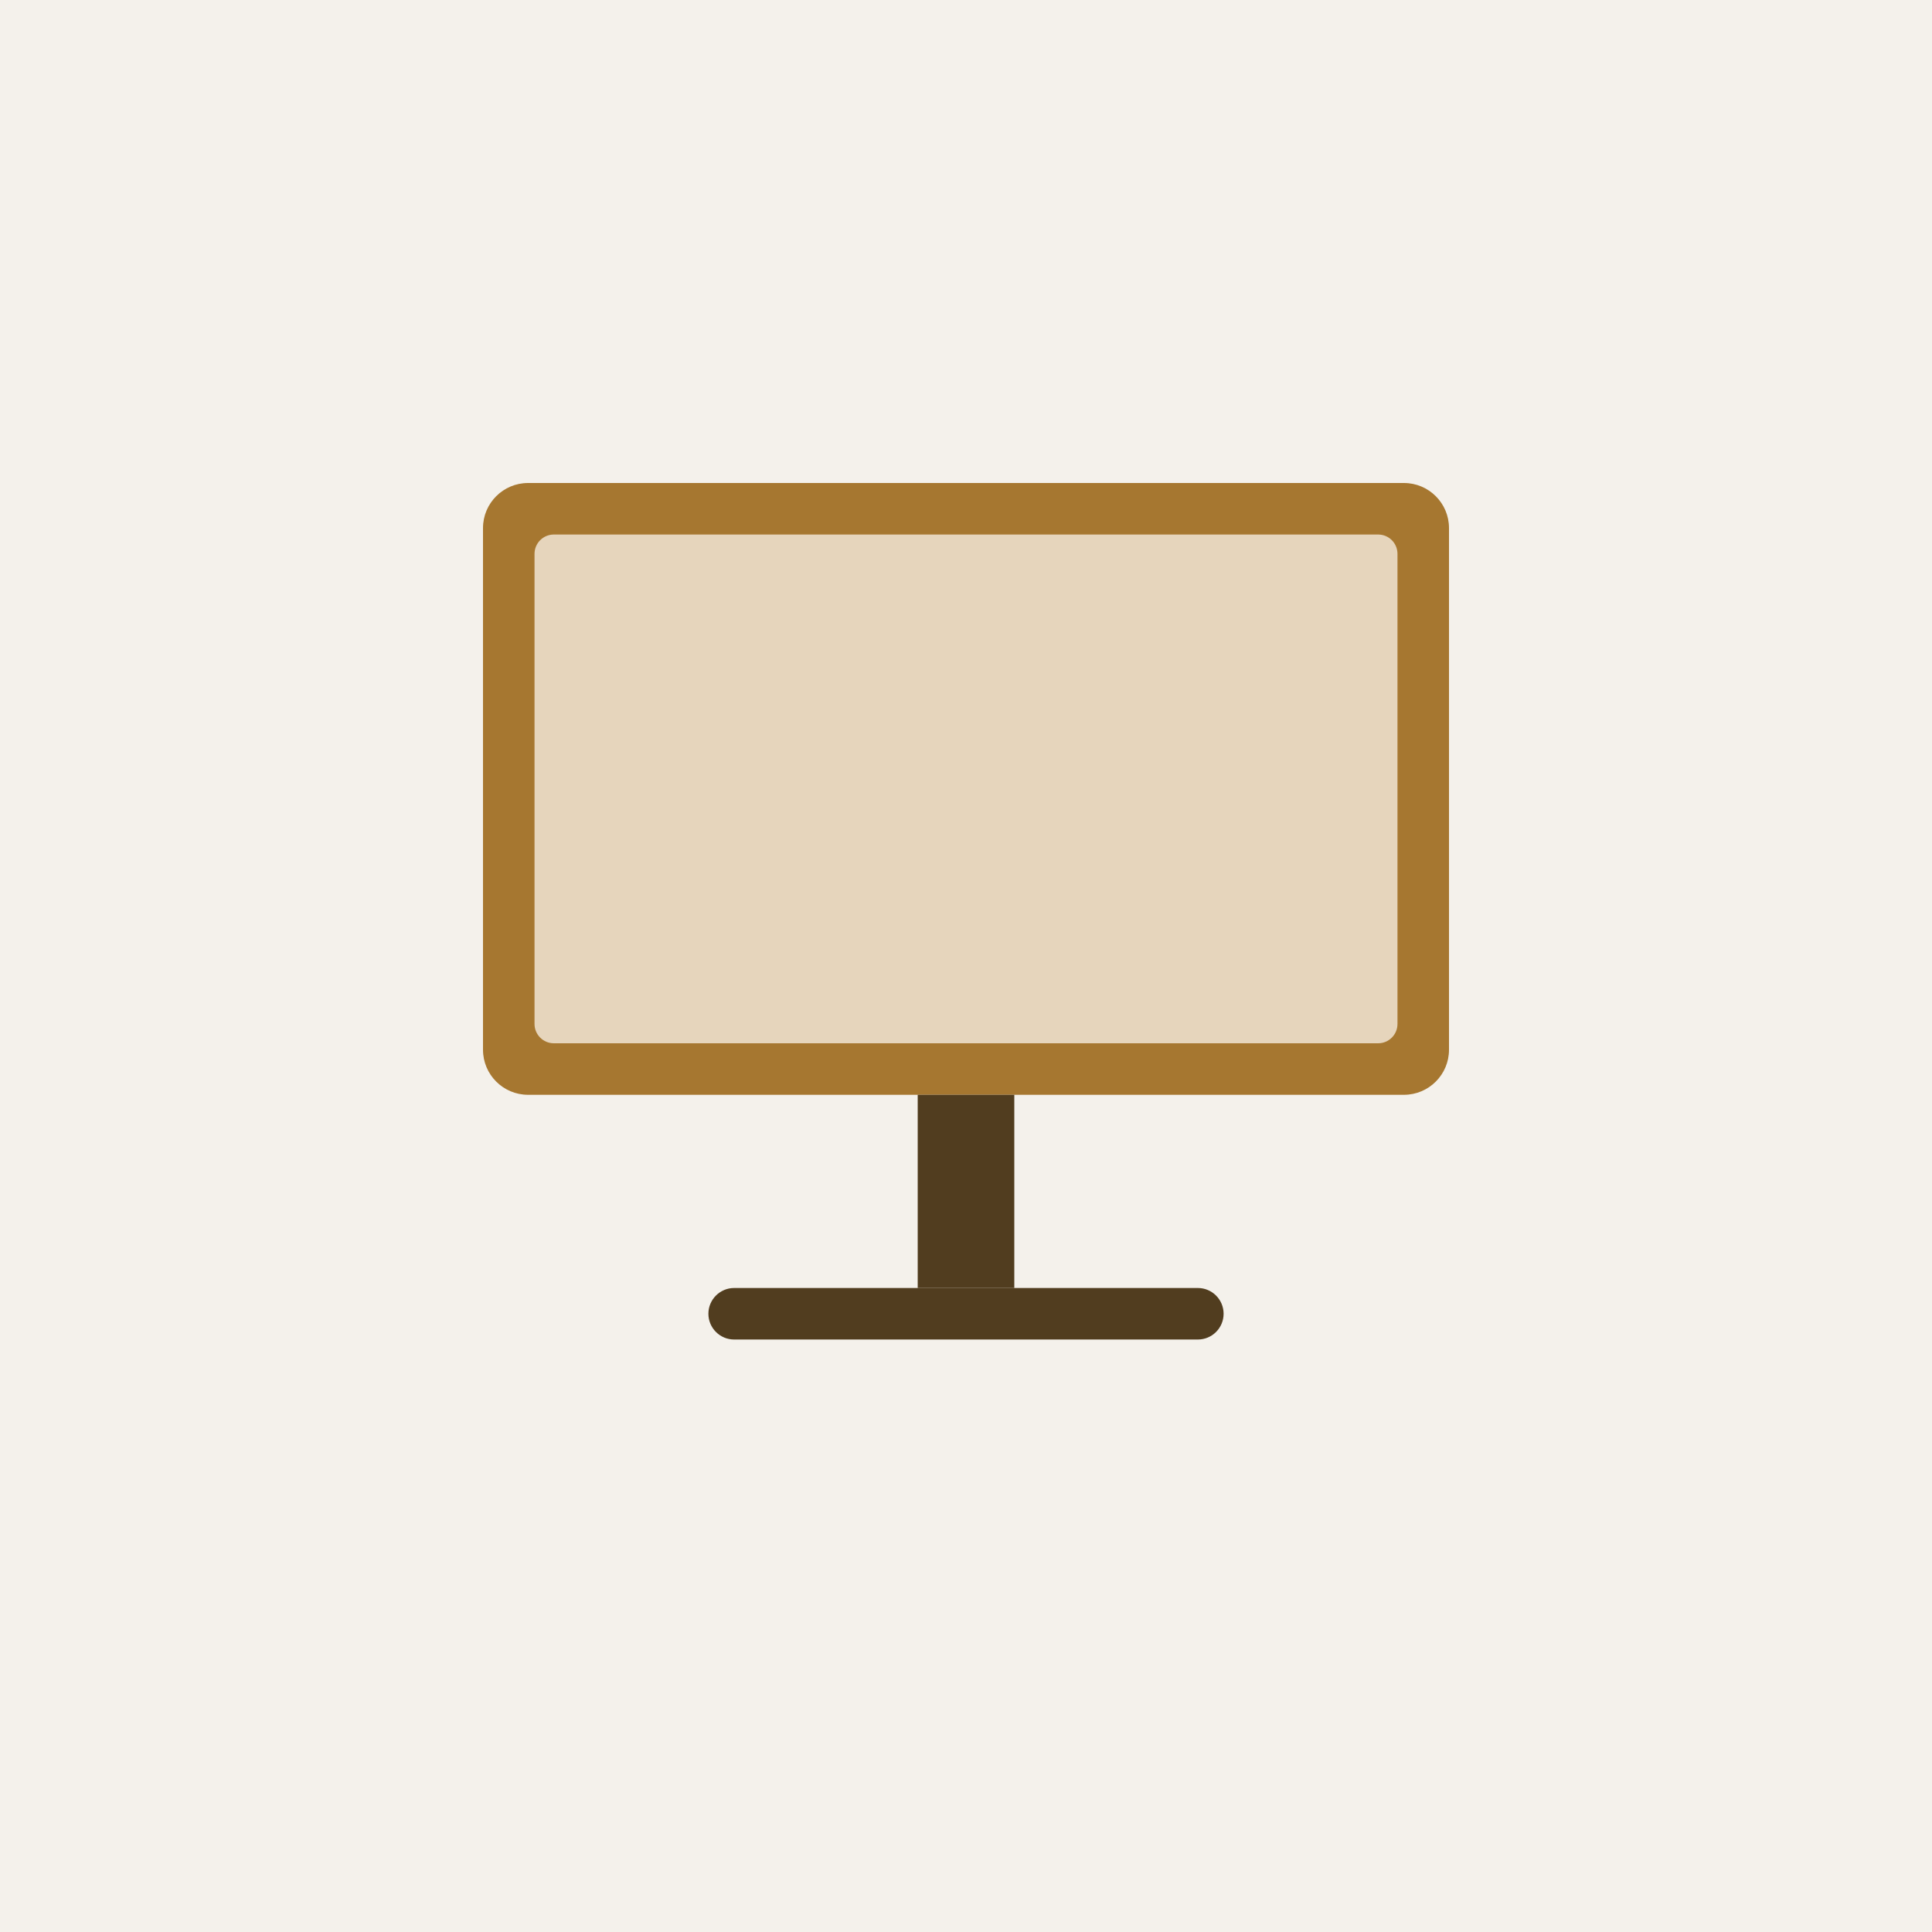
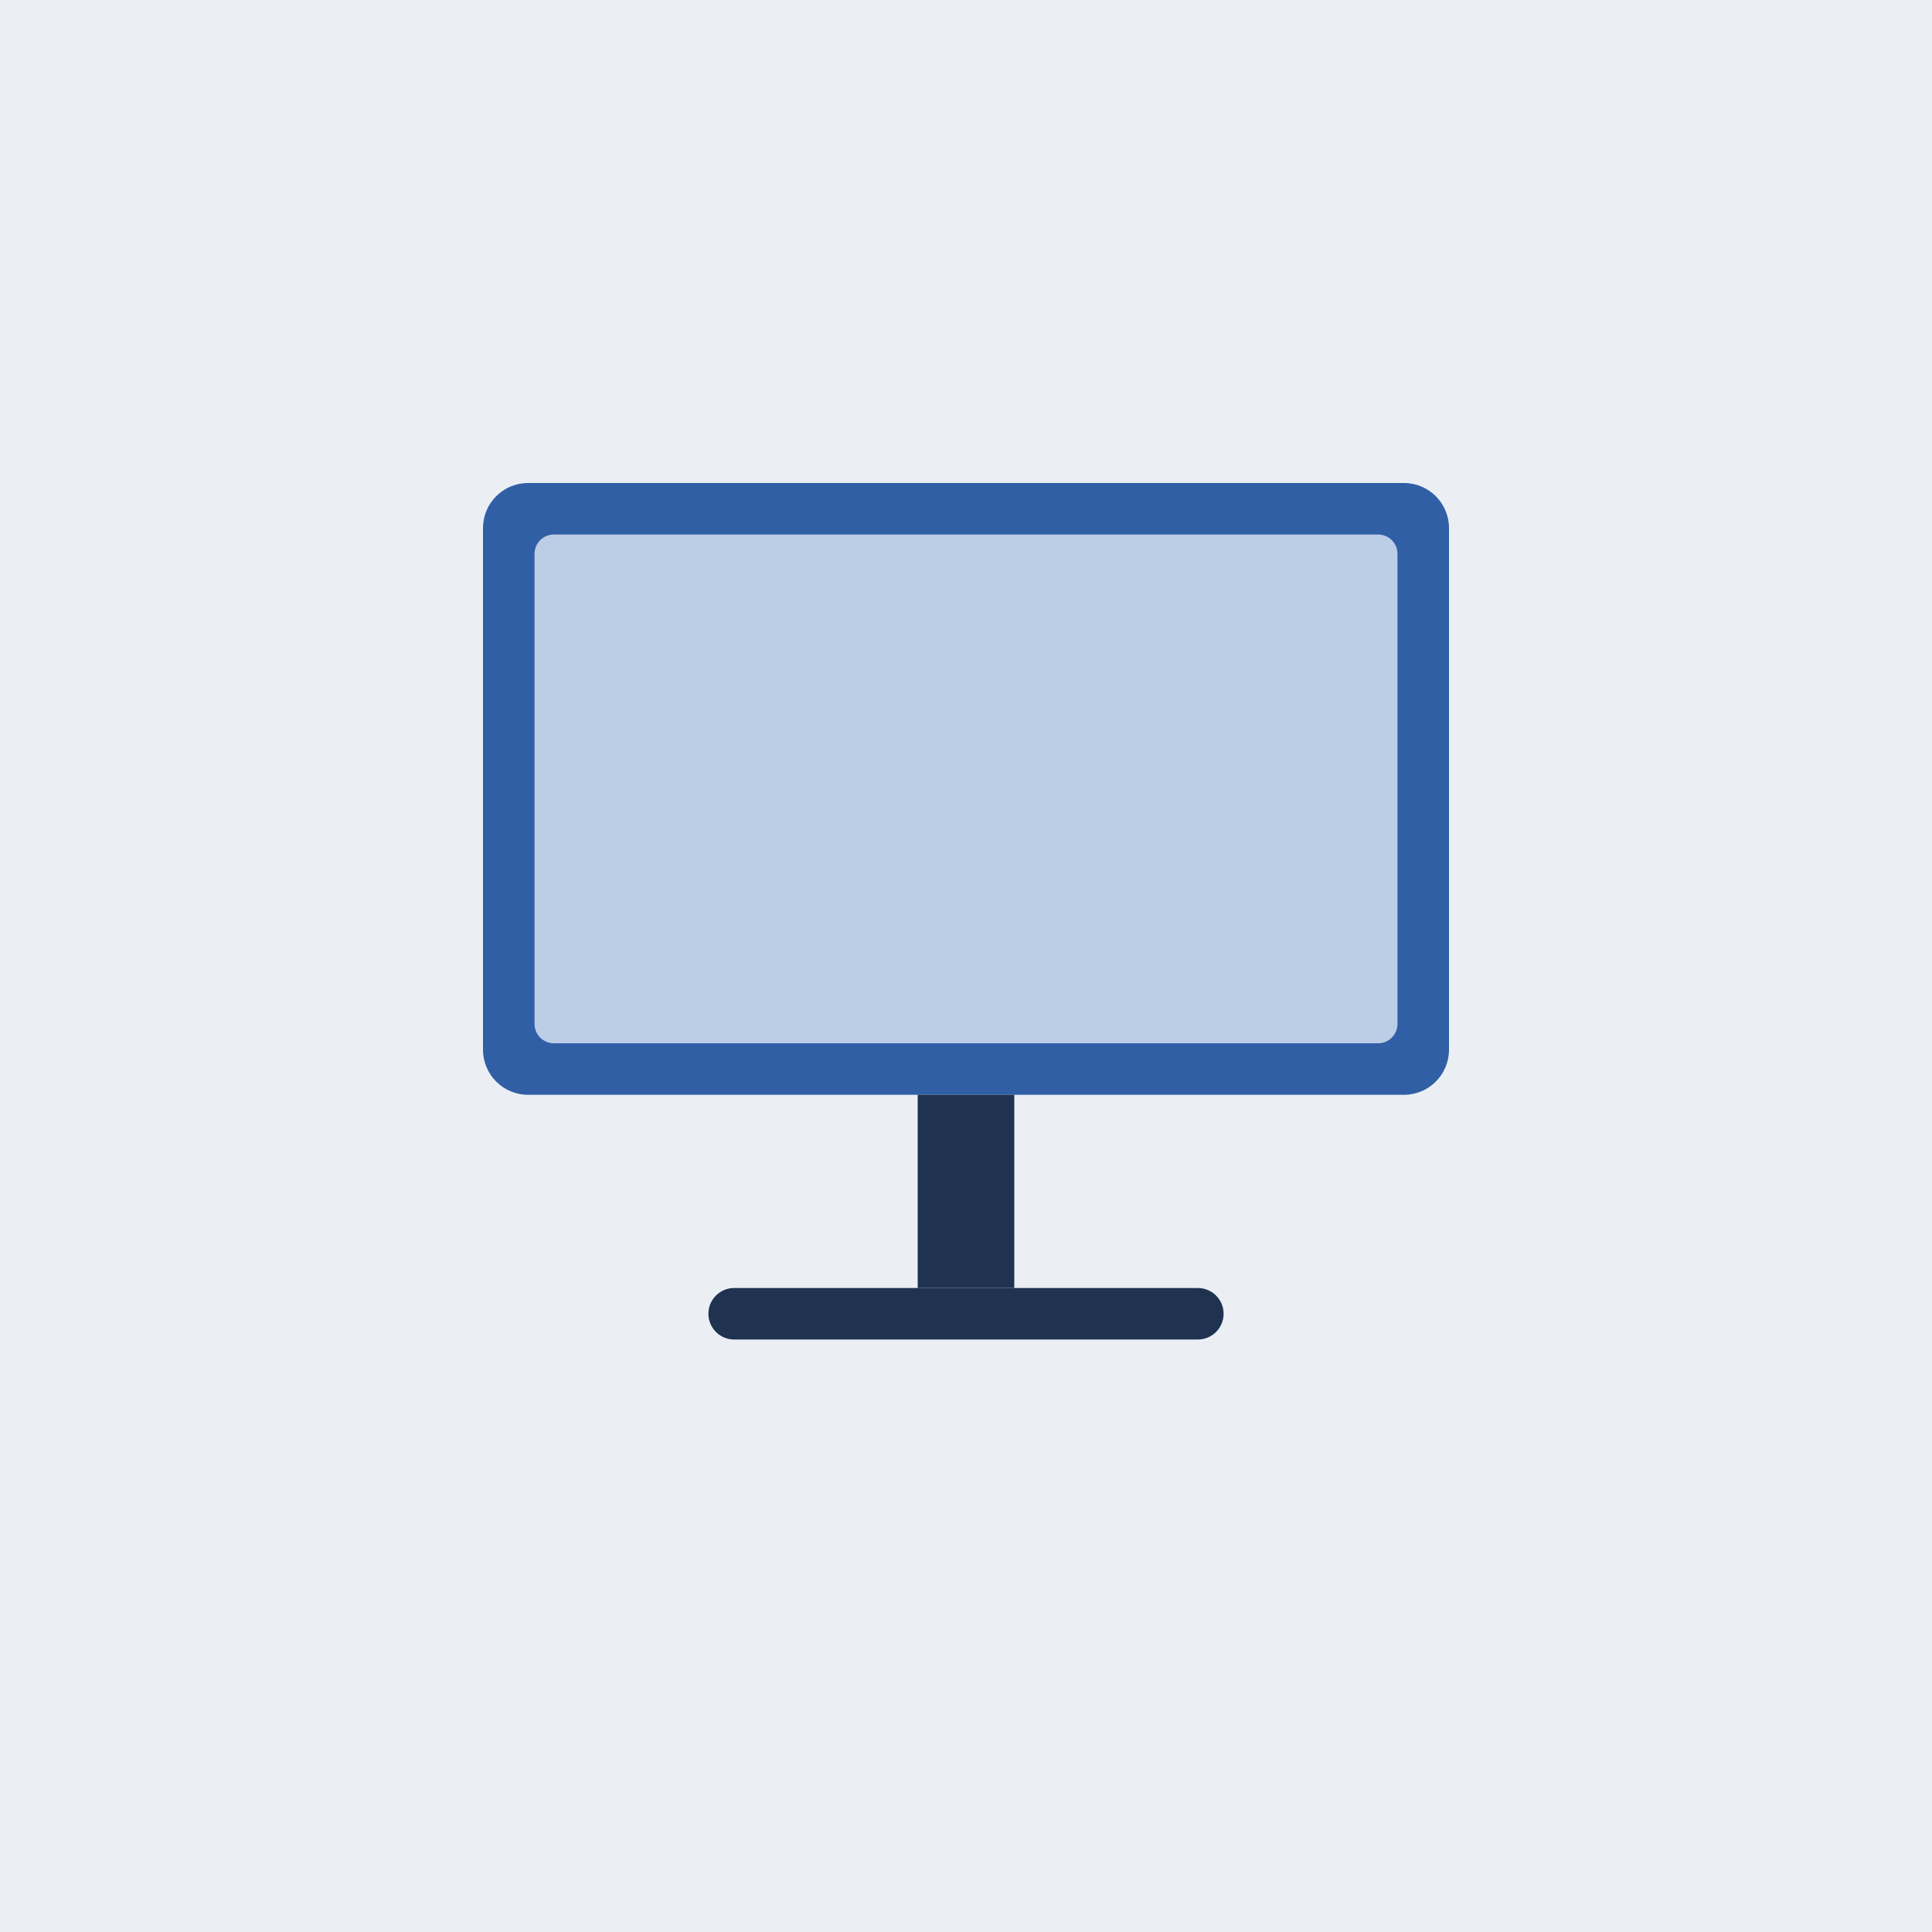
<svg xmlns="http://www.w3.org/2000/svg" viewBox="0 0 600 600" role="img">
-   <rect width="600" height="600" fill="hsl(36, 30%, 94%)" />
-   <rect x="150" y="150" width="300" height="190" rx="14" fill="hsl(36, 55%, 42%)" />
-   <rect x="166" y="166" width="268" height="158" rx="6" fill="hsl(36, 45%, 82%)" />
-   <rect x="285" y="340" width="30" height="60" fill="hsl(36, 45%, 22%)" />
-   <rect x="220" y="400" width="160" height="16" rx="8" fill="hsl(36, 45%, 22%)" />
+   <rect width="600" height="600" fill="hsl(216, 30%, 94%)" />
+   <rect x="150" y="150" width="300" height="190" rx="14" fill="hsl(216, 55%, 42%)" />
+   <rect x="166" y="166" width="268" height="158" rx="6" fill="hsl(216, 45%, 82%)" />
+   <rect x="285" y="340" width="30" height="60" fill="hsl(216, 45%, 22%)" />
+   <rect x="220" y="400" width="160" height="16" rx="8" fill="hsl(216, 45%, 22%)" />
</svg>
